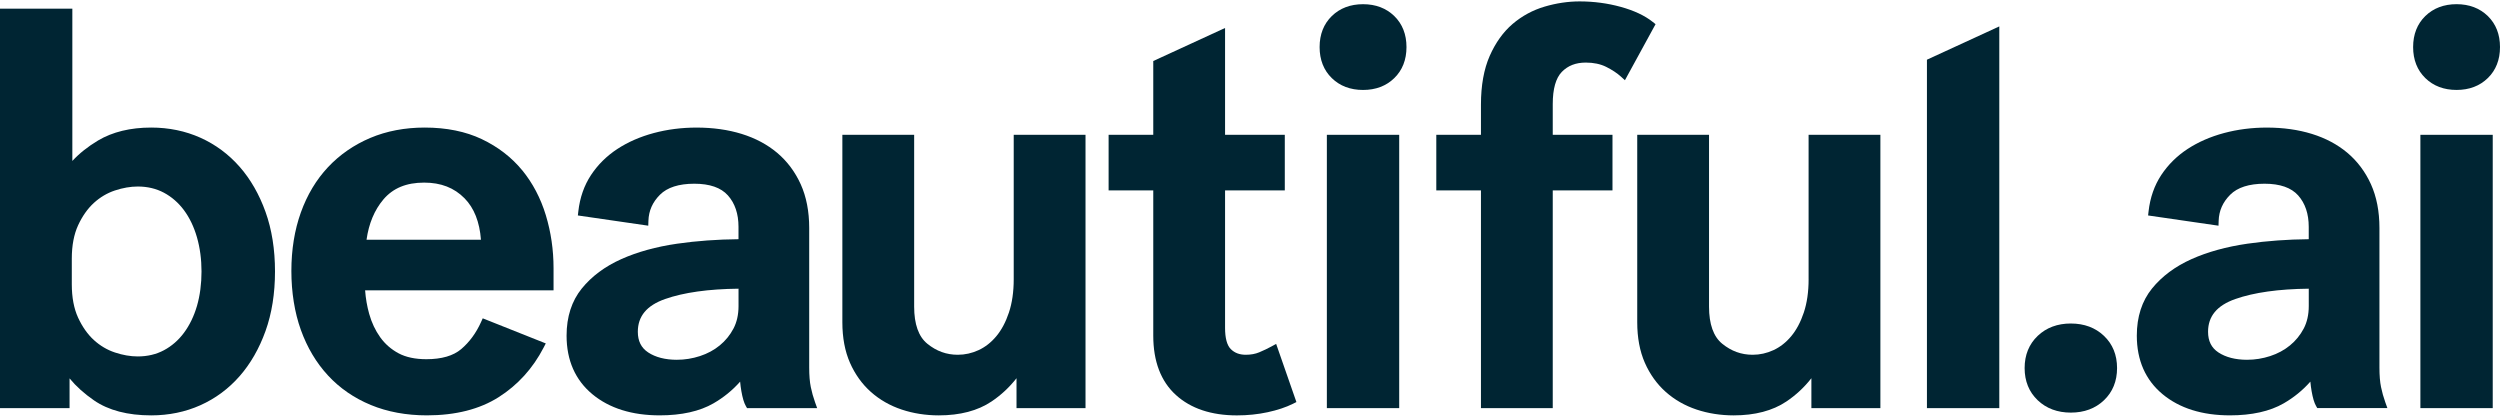
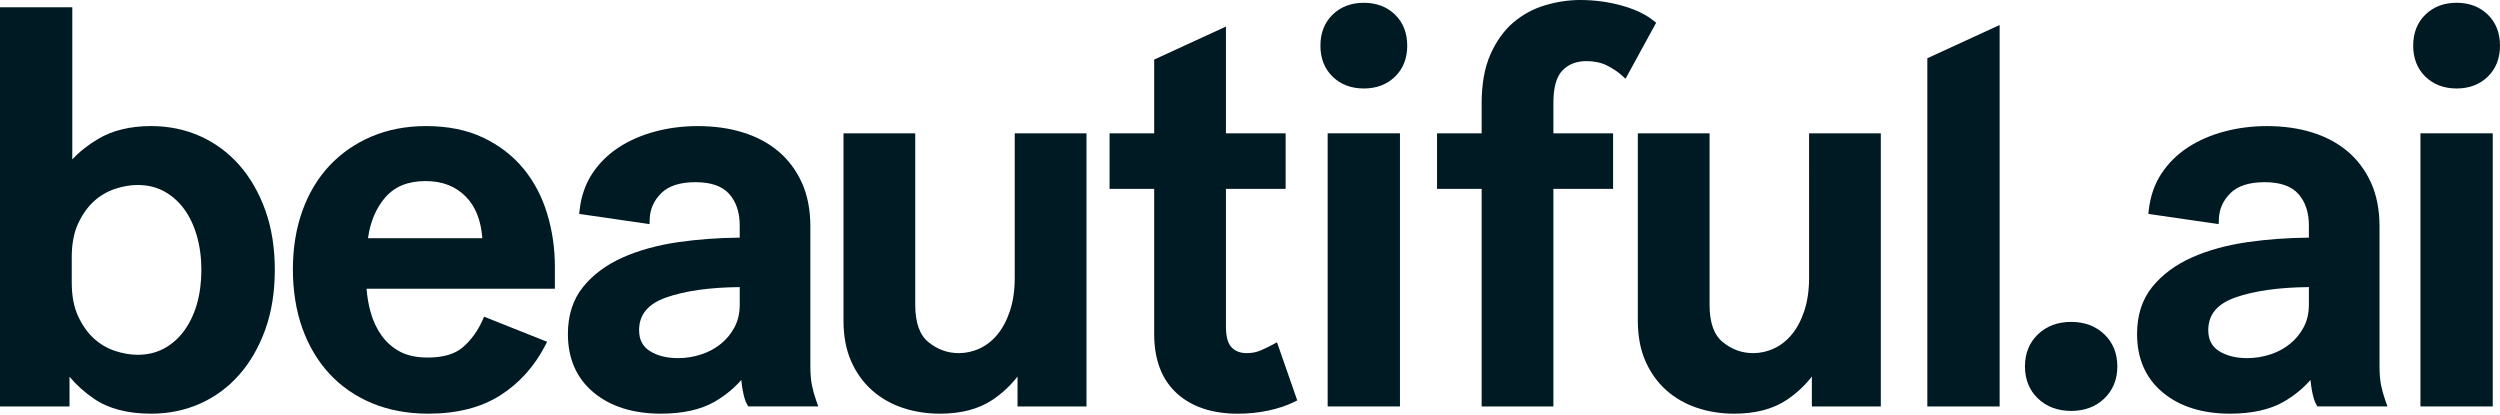
- <svg xmlns="http://www.w3.org/2000/svg" width="1600" height="266" viewBox="0 0 1600 266" fill="none">
-   <path d="M153.33 106.71C146.31 98.7 137.87 92.46 128.26 88.14C118.65 83.83 108.04 81.64 96.75 81.64C83.44 81.64 72.03 84.42 62.81 89.89C56.35 93.73 50.83 98.12 46.3 103V5.54H0V261.2H44.52V242.17C48.71 247.25 53.94 251.96 60.16 256.24C69.4 262.61 81.71 265.84 96.75 265.84C108.04 265.84 118.64 263.65 128.26 259.34C137.87 255.03 146.31 248.78 153.33 240.77C160.32 232.81 165.9 223.07 169.94 211.83C173.96 200.63 176 187.81 176 173.73C176 159.65 173.96 146.84 169.94 135.63C165.91 124.39 160.32 114.66 153.33 106.69V106.71ZM88.17 119.37C94.34 119.37 99.97 120.7 104.9 123.33C109.86 125.98 114.18 129.74 117.73 134.5C121.32 139.34 124.12 145.17 126.04 151.83C127.98 158.59 128.97 165.96 128.97 173.75C128.97 181.54 127.99 189.2 126.05 195.83C124.13 202.38 121.33 208.16 117.74 212.99C114.2 217.75 109.88 221.51 104.91 224.16C99.98 226.79 94.36 228.12 88.18 228.12C83.5 228.12 78.57 227.27 73.52 225.58C68.56 223.93 64.03 221.24 60.05 217.6C56.05 213.94 52.67 209.13 49.98 203.3C47.31 197.51 45.95 190.33 45.95 181.96V165.53C45.95 157.17 47.31 149.99 49.98 144.19C52.67 138.36 56.06 133.55 60.05 129.89C64.03 126.25 68.56 123.56 73.52 121.91C78.57 120.23 83.5 119.37 88.18 119.37H88.17Z" fill="#002533" />
-   <path d="M334.16 108.92C327.38 100.66 318.7 93.98 308.37 89.06C298.03 84.14 285.73 81.64 271.8 81.64C259.1 81.64 247.37 83.88 236.95 88.29C226.52 92.71 217.43 99 209.92 106.99C202.43 114.97 196.58 124.73 192.54 136C188.52 147.21 186.48 159.79 186.48 173.38C186.48 186.97 188.52 199.92 192.54 211.12C196.58 222.38 202.42 232.2 209.91 240.29C217.41 248.41 226.64 254.77 237.33 259.19C247.98 263.6 260.06 265.83 273.23 265.83C291.55 265.83 307.02 261.9 319.21 254.14C331.36 246.41 341.01 235.77 347.88 222.53L349.3 219.79L308.95 203.73L307.85 206.16C304.7 213.13 300.44 218.94 295.19 223.41C290.14 227.71 282.63 229.89 272.88 229.89C265.75 229.89 259.77 228.62 255.08 226.11C250.37 223.59 246.42 220.15 243.35 215.87C240.22 211.51 237.84 206.46 236.27 200.85C234.92 196.03 234.05 190.98 233.67 185.81H354.27V171.59C354.27 159.94 352.61 148.55 349.33 137.73C346.02 126.84 340.92 117.14 334.17 108.9L334.16 108.92ZM245.35 127.67C251.52 120.4 260.05 116.87 271.45 116.87C282.2 116.87 290.67 120.16 297.33 126.93C303.43 133.13 306.95 142.04 307.81 153.45H234.58C236.03 143.07 239.65 134.41 245.36 127.67H245.35Z" fill="#002533" />
-   <path d="M518.9 247.67C518.23 244.42 517.89 240.23 517.89 235.2V145.88C517.89 135.3 516.06 125.9 512.46 117.93C508.85 109.97 503.79 103.21 497.43 97.84C491.1 92.51 483.45 88.42 474.66 85.7C465.97 83.01 456.26 81.65 445.79 81.65C436.31 81.65 427.11 82.82 418.45 85.14C409.74 87.47 401.89 90.9 395.14 95.32C388.3 99.79 382.62 105.41 378.26 112.01C373.86 118.67 371.13 126.47 370.14 135.2L369.83 137.89L414.89 144.44L414.99 141.32C415.2 134.85 417.62 129.39 422.39 124.62C427.06 119.95 434.45 117.58 444.35 117.58C454.25 117.58 461.42 120.09 465.85 125.04C470.36 130.09 472.64 136.85 472.64 145.15V153.09C459.04 153.21 445.86 154.17 433.41 155.96C420 157.9 407.97 161.21 397.66 165.82C387.18 170.51 378.66 176.84 372.34 184.65C365.88 192.63 362.61 202.77 362.61 214.81C362.61 230.62 368.18 243.24 379.16 252.33C389.99 261.29 404.47 265.83 422.2 265.83C436.2 265.83 447.79 263.24 456.64 258.13C463.13 254.38 468.84 249.73 473.68 244.25C473.86 246.35 474.13 248.38 474.47 250.31C475.25 254.73 476.17 257.83 477.3 259.79L478.1 261.19H522.98L521.64 257.46C520.5 254.29 519.58 250.99 518.89 247.65L518.9 247.67ZM433.28 230.26C425.77 230.26 419.55 228.67 414.81 225.54C410.37 222.61 408.21 218.29 408.21 212.33C408.21 202.36 413.91 195.51 425.64 191.38C437.58 187.18 453.39 184.96 472.66 184.76V195.89C472.66 201.36 471.57 206.21 469.41 210.31C467.21 214.48 464.26 218.1 460.64 221.06C456.99 224.05 452.73 226.34 447.97 227.89C443.15 229.46 438.22 230.25 433.29 230.25L433.28 230.26Z" fill="#002533" />
-   <path d="M648.78 178.75C648.78 186.75 647.75 193.9 645.71 200.02C643.69 206.09 640.97 211.2 637.64 215.19C634.35 219.14 630.53 222.13 626.29 224.09C622.04 226.05 617.56 227.05 612.99 227.05C605.71 227.05 599.34 224.74 593.49 219.99C587.89 215.45 585.06 207.47 585.06 196.25V86.28H539.11V206.25C539.11 216.13 540.75 224.86 543.99 232.2C547.23 239.56 551.73 245.83 557.37 250.84C562.99 255.84 569.63 259.63 577.1 262.12C584.51 264.59 592.5 265.84 600.84 265.84C614.43 265.84 625.77 262.86 634.55 256.97C640.67 252.86 646.03 247.87 650.57 242.06V261.2H694.73V86.28H648.78V178.75Z" fill="#002533" />
-   <path d="M813.86 221.67C811.31 223.06 808.63 224.34 805.9 225.48C803.41 226.52 800.52 227.05 797.33 227.05C793.29 227.05 790.14 225.86 787.69 223.4C785.27 220.98 784.04 216.42 784.04 209.83V121.87H822.27V86.28H784.04V17.91L738.09 39.05V86.28H709.51V121.87H738.09V214.83C738.09 231.3 742.97 244.07 752.58 252.8C762.12 261.46 775.25 265.85 791.61 265.85C798.43 265.85 805.06 265.17 811.31 263.82C817.59 262.46 823.04 260.64 827.51 258.41L829.7 257.31L816.74 220.1L813.85 221.67H813.86Z" fill="#002533" />
-   <path d="M895.49 86.28H849.19V261.2H895.49V86.28Z" fill="#002533" />
-   <path d="M872.35 2.69C864.25 2.69 857.53 5.24 852.36 10.27C847.18 15.32 844.55 22 844.55 30.13C844.55 38.26 847.18 44.95 852.36 49.99C857.52 55.02 864.24 57.57 872.35 57.57C880.46 57.57 887.18 55.02 892.34 49.99C897.52 44.95 900.15 38.26 900.15 30.13C900.15 22 897.52 15.32 892.34 10.27C887.17 5.24 880.45 2.69 872.35 2.69Z" fill="#002533" />
-   <path d="M1057.72 14.01C1052.68 9.98 1045.79 6.75 1037.25 4.39C1028.82 2.07 1019.98 0.9 1010.97 0.9C1003.59 0.9 996.05 2.02 988.57 4.23C980.97 6.47 974.08 10.2 968.08 15.32C962.07 20.45 957.13 27.34 953.41 35.79C949.7 44.21 947.81 54.68 947.81 66.92V86.28H919.23V121.87H947.81V261.2H993.76V121.87H1031.99V86.28H993.76V66.56C993.76 56.88 995.72 49.96 999.58 46C1003.48 42 1008.49 40.05 1014.91 40.05C1019.92 40.05 1024.3 40.97 1027.95 42.79C1031.74 44.69 1034.9 46.77 1037.33 48.97L1039.95 51.35L1059.56 15.47L1057.73 14.01H1057.72Z" fill="#002533" />
-   <path d="M1157.51 178.75C1157.51 186.75 1156.48 193.9 1154.44 200.02C1152.42 206.09 1149.7 211.19 1146.37 215.19C1143.08 219.14 1139.26 222.13 1135.02 224.09C1130.77 226.05 1126.29 227.05 1121.72 227.05C1114.44 227.05 1108.07 224.74 1102.22 219.99C1096.62 215.45 1093.78 207.47 1093.78 196.25V86.28H1047.83V206.25C1047.83 216.13 1049.47 224.86 1052.71 232.2C1055.95 239.56 1060.45 245.83 1066.09 250.84C1071.71 255.84 1078.35 259.63 1085.82 262.12C1093.23 264.59 1101.22 265.84 1109.56 265.84C1123.15 265.84 1134.49 262.86 1143.27 256.97C1149.39 252.86 1154.75 247.87 1159.29 242.06V261.2H1203.45V86.28H1157.5V178.74L1157.51 178.75Z" fill="#002533" />
-   <path d="M1325.35 207.04C1316.79 207.04 1309.65 209.7 1304.13 214.96C1298.58 220.25 1295.76 227.18 1295.76 235.56C1295.76 243.94 1298.58 250.87 1304.13 256.16C1309.65 261.41 1316.78 264.07 1325.34 264.07C1333.9 264.07 1341.04 261.41 1346.55 256.16C1352.1 250.87 1354.92 243.94 1354.92 235.56C1354.92 227.18 1352.11 220.26 1346.55 214.96C1341.03 209.71 1333.9 207.05 1325.34 207.05L1325.35 207.04Z" fill="#002533" />
-   <path d="M1523.85 247.67C1523.18 244.42 1522.84 240.23 1522.84 235.2V145.88C1522.84 135.3 1521.01 125.9 1517.41 117.93C1513.8 109.97 1508.74 103.21 1502.38 97.84C1496.05 92.51 1488.4 88.42 1479.61 85.7C1470.92 83.01 1461.21 81.65 1450.74 81.65C1441.25 81.65 1432.06 82.82 1423.4 85.14C1414.69 87.47 1406.84 90.9 1400.09 95.32C1393.25 99.79 1387.57 105.41 1383.21 112.01C1378.81 118.67 1376.08 126.47 1375.09 135.2L1374.78 137.89L1419.84 144.44L1419.94 141.32C1420.15 134.85 1422.57 129.39 1427.34 124.62C1432.01 119.95 1439.4 117.58 1449.3 117.58C1459.2 117.58 1466.37 120.09 1470.8 125.04C1475.31 130.09 1477.59 136.85 1477.59 145.15V153.09C1463.99 153.21 1450.81 154.17 1438.36 155.96C1424.95 157.9 1412.92 161.21 1402.61 165.82C1392.13 170.51 1383.61 176.84 1377.29 184.65C1370.83 192.63 1367.56 202.77 1367.56 214.81C1367.56 230.62 1373.13 243.24 1384.11 252.33C1394.94 261.29 1409.42 265.83 1427.15 265.83C1441.15 265.83 1452.74 263.24 1461.59 258.13C1468.08 254.38 1473.79 249.73 1478.63 244.24C1478.82 246.34 1479.08 248.37 1479.42 250.3C1480.2 254.72 1481.12 257.82 1482.25 259.78L1483.05 261.18H1527.93L1526.59 257.45C1525.45 254.28 1524.53 250.98 1523.84 247.64L1523.85 247.67ZM1438.23 230.26C1430.72 230.26 1424.5 228.67 1419.76 225.54C1415.32 222.61 1413.16 218.29 1413.16 212.33C1413.16 202.36 1418.86 195.51 1430.59 191.38C1442.53 187.18 1458.34 184.96 1477.61 184.76V195.89C1477.61 201.36 1476.52 206.21 1474.36 210.31C1472.16 214.48 1469.21 218.1 1465.59 221.06C1461.94 224.05 1457.68 226.34 1452.92 227.89C1448.1 229.46 1443.17 230.25 1438.24 230.25L1438.23 230.26Z" fill="#002533" />
-   <path d="M1572.2 57.56C1580.3 57.56 1587.03 55.01 1592.19 49.98C1597.37 44.94 1600 38.25 1600 30.12C1600 21.99 1597.37 15.31 1592.19 10.26C1587.02 5.23 1580.3 2.68 1572.2 2.68C1564.1 2.68 1557.38 5.23 1552.21 10.26C1547.03 15.31 1544.4 21.99 1544.4 30.12C1544.4 38.25 1547.03 44.94 1552.21 49.98C1557.37 55.01 1564.09 57.56 1572.2 57.56Z" fill="#002533" />
-   <path d="M1595.35 86.28H1549.05V261.2H1595.35V86.28Z" fill="#002533" />
-   <path d="M1233.24 38.21V261.2H1279.55V16.9L1233.24 38.21Z" fill="#002533" />
+ <svg xmlns="http://www.w3.org/2000/svg" width="1200" height="199" viewBox="0 0 1200 199" fill="none">
+   <path d="M114.919 79.303C109.657 73.3 103.332 68.623 96.129 65.385C88.927 62.155 80.975 60.514 72.513 60.514C62.537 60.514 53.986 62.597 47.075 66.697C42.234 69.575 38.096 72.865 34.701 76.523V3.478H-7.89319e-06V195.092H33.367V180.829C36.508 184.636 40.427 188.166 45.089 191.374C52.014 196.148 61.241 198.569 72.513 198.569C80.975 198.569 88.919 196.928 96.129 193.697C103.332 190.467 109.657 185.783 114.919 179.779C120.158 173.814 124.34 166.514 127.368 158.089C130.381 149.695 131.91 140.087 131.91 129.534C131.91 118.981 130.381 109.38 127.368 100.978C124.347 92.554 120.158 85.262 114.919 79.288V79.303ZM66.082 88.792C70.707 88.792 74.926 89.789 78.621 91.76C82.339 93.746 85.576 96.564 88.237 100.131C90.928 103.759 93.026 108.129 94.465 113.12C95.919 118.187 96.661 123.71 96.661 129.549C96.661 135.387 95.927 141.128 94.473 146.098C93.034 151.007 90.935 155.339 88.245 158.959C85.591 162.526 82.354 165.344 78.629 167.331C74.934 169.302 70.722 170.298 66.09 170.298C62.582 170.298 58.887 169.661 55.102 168.395C51.385 167.158 47.99 165.142 45.007 162.414C42.009 159.671 39.475 156.066 37.459 151.696C35.458 147.357 34.439 141.975 34.439 135.702V123.388C34.439 117.122 35.458 111.741 37.459 107.394C39.475 103.024 42.016 99.419 45.007 96.676C47.99 93.948 51.385 91.932 55.102 90.695C58.887 89.436 62.575 88.792 66.082 88.792Z" fill="#001A24" />
+   <path d="M251.27 80.96C246.188 74.769 239.683 69.762 231.94 66.075C224.191 62.387 214.972 60.514 204.532 60.514C195.013 60.514 186.222 62.192 178.412 65.498C170.595 68.81 163.782 73.525 158.153 79.513C152.54 85.494 148.155 92.809 145.127 101.256C142.114 109.657 140.585 119.086 140.585 129.272C140.585 139.457 142.114 149.163 145.127 157.557C148.155 165.996 152.532 173.356 158.146 179.42C163.767 185.506 170.685 190.272 178.697 193.585C186.679 196.89 195.733 198.562 205.603 198.562C219.334 198.562 230.929 195.616 240.065 189.8C249.171 184.007 256.404 176.032 261.553 166.109L262.617 164.055L232.375 152.018L231.551 153.84C229.19 159.064 225.997 163.418 222.062 166.768C218.277 169.991 212.649 171.625 205.341 171.625C199.997 171.625 195.515 170.673 192 168.792C188.47 166.903 185.51 164.325 183.209 161.117C180.863 157.85 179.079 154.065 177.902 149.86C176.891 146.247 176.238 142.463 175.954 138.588H266.342V127.93C266.342 119.198 265.098 110.662 262.639 102.552C260.159 94.39 256.336 87.12 251.277 80.945L251.27 80.96ZM184.708 95.013C189.332 89.564 195.725 86.918 204.269 86.918C212.326 86.918 218.674 89.384 223.666 94.458C228.238 99.105 230.876 105.783 231.521 114.334H176.636C177.722 106.555 180.428 100.064 184.708 95.013Z" fill="#001A24" />
+   <path d="M389.73 184.951C389.228 182.515 388.973 179.375 388.973 175.605V108.661C388.973 100.731 387.601 93.686 384.903 87.713C382.198 81.747 378.405 76.68 373.638 72.655C368.894 68.66 363.161 65.595 356.573 63.556C350.06 61.54 342.782 60.521 334.935 60.521C327.83 60.521 320.934 61.398 314.444 63.137C307.916 64.883 302.032 67.454 296.973 70.767C291.847 74.117 287.59 78.329 284.322 83.275C281.024 88.267 278.978 94.113 278.236 100.656L278.004 102.672L311.776 107.581L311.851 105.243C312.008 100.394 313.822 96.302 317.397 92.727C320.897 89.226 326.436 87.45 333.856 87.45C341.276 87.45 346.649 89.331 349.97 93.041C353.35 96.826 355.059 101.893 355.059 108.114V114.064C344.866 114.154 334.987 114.874 325.656 116.215C315.606 117.669 306.589 120.15 298.862 123.605C291.007 127.121 284.622 131.865 279.885 137.718C275.043 143.699 272.592 151.299 272.592 160.323C272.592 172.172 276.767 181.631 284.997 188.444C293.113 195.159 303.966 198.562 317.254 198.562C327.747 198.562 336.434 196.62 343.067 192.791C347.931 189.98 352.211 186.495 355.838 182.388C355.973 183.962 356.175 185.483 356.43 186.93C357.015 190.242 357.704 192.566 358.551 194.035L359.151 195.084H392.788L391.784 192.288C390.929 189.913 390.24 187.439 389.722 184.936L389.73 184.951ZM325.559 171.902C319.93 171.902 315.268 170.711 311.716 168.365C308.388 166.169 306.769 162.931 306.769 158.464C306.769 150.992 311.041 145.858 319.833 142.762C328.782 139.614 340.631 137.951 355.074 137.801V146.143C355.074 150.242 354.257 153.877 352.638 156.95C350.989 160.075 348.778 162.789 346.065 165.007C343.329 167.248 340.136 168.964 336.569 170.126C332.956 171.303 329.254 171.902 325.559 171.902Z" fill="#001A24" />
+   <path d="M487.073 133.296C487.073 139.292 486.301 144.651 484.772 149.238C483.258 153.787 481.22 157.617 478.724 160.608C476.258 163.568 473.395 165.809 470.217 167.278C467.032 168.747 463.674 169.497 460.249 169.497C454.793 169.497 450.019 167.765 445.634 164.205C441.437 160.802 439.316 154.822 439.316 146.412V63.991H404.877V153.907C404.877 161.312 406.106 167.855 408.535 173.356C410.963 178.873 414.336 183.572 418.563 187.327C422.775 191.074 427.751 193.915 433.35 195.781C438.904 197.632 444.892 198.569 451.143 198.569C461.328 198.569 469.828 196.336 476.408 191.921C480.995 188.841 485.012 185.101 488.415 180.746V195.092H521.512V63.991H487.073V133.296Z" fill="#001A24" />
+   <path d="M610.799 165.464C608.887 166.506 606.879 167.465 604.833 168.32C602.967 169.099 600.801 169.497 598.41 169.497C595.382 169.497 593.021 168.605 591.185 166.761C589.371 164.947 588.449 161.529 588.449 156.59V90.665H617.102V63.991H588.449V12.749L554.01 28.593V63.991H532.59V90.665H554.01V160.338C554.01 172.682 557.668 182.253 564.87 188.796C572.02 195.286 581.861 198.577 594.123 198.577C599.234 198.577 604.203 198.067 608.887 197.055C613.594 196.036 617.679 194.672 621.029 193L622.671 192.176L612.957 164.288L610.799 165.464Z" fill="#001A24" />
+   <path d="M671.979 63.991H637.278V195.092H671.979V63.991Z" fill="#001A24" />
+   <path d="M654.636 1.342C648.565 1.342 643.529 3.253 639.654 7.023C635.772 10.808 633.8 15.814 633.8 21.907C633.8 28.001 635.772 33.015 639.654 36.792C643.521 40.562 648.558 42.473 654.636 42.473C660.714 42.473 665.751 40.562 669.618 36.792C673.501 33.015 675.472 28.001 675.472 21.907C675.472 15.814 673.501 10.808 669.618 7.023C665.744 3.253 660.707 1.342 654.636 1.342Z" fill="#001A24" />
+   <path d="M793.569 9.826C789.791 6.805 784.627 4.385 778.227 2.616C771.908 0.877 765.283 0 758.53 0C752.999 0 747.348 0.839 741.742 2.496C736.045 4.175 730.882 6.97 726.385 10.808C721.88 14.652 718.178 19.816 715.39 26.15C712.609 32.46 711.193 40.307 711.193 49.481V63.991H689.772V90.665H711.193V195.092H745.631V90.665H774.284V63.991H745.631V49.211C745.631 41.956 747.1 36.77 749.993 33.802C752.916 30.804 756.671 29.342 761.483 29.342C765.238 29.342 768.521 30.032 771.256 31.396C774.097 32.82 776.465 34.379 778.286 36.028L780.25 37.812L794.948 10.92L793.569 9.826Z" fill="#001A24" />
+   <path d="M868.36 133.296C868.36 139.292 867.588 144.651 866.059 149.238C864.545 153.787 862.506 157.61 860.011 160.608C857.545 163.568 854.682 165.809 851.504 167.278C848.319 168.747 844.961 169.497 841.536 169.497C836.08 169.497 831.305 167.765 826.921 164.205C822.724 160.802 820.595 154.822 820.595 146.412V63.991H786.156V153.907C786.156 161.312 787.385 167.855 789.814 173.356C792.242 178.873 795.615 183.572 799.842 187.327C804.054 191.074 809.031 193.915 814.629 195.781C820.183 197.632 826.171 198.569 832.422 198.569C842.608 198.569 851.107 196.336 857.687 191.921C862.274 188.841 866.291 185.101 869.694 180.746V195.092H902.791V63.991H868.352L868.36 133.296Z" fill="#001A24" />
+   <path d="M994.146 154.507C987.731 154.507 982.387 156.493 978.25 160.435C974.09 164.4 971.977 169.594 971.977 175.875C971.977 182.155 974.09 187.349 978.25 191.314C982.387 195.249 987.731 197.243 994.146 197.243C1000.56 197.243 1005.91 195.249 1010.04 191.314C1014.2 187.349 1016.32 182.155 1016.32 175.875C1016.32 169.594 1014.21 164.408 1010.04 160.435C1005.91 156.5 1000.56 154.507 994.146 154.507Z" fill="#001A24" />
+   <path d="M1142.93 184.951C1142.42 182.515 1142.17 179.375 1142.17 175.605V108.661C1142.17 100.731 1140.8 93.686 1138.1 87.713C1135.39 81.747 1131.6 76.68 1126.84 72.655C1122.09 68.66 1116.36 65.595 1109.77 63.556C1103.26 61.54 1095.98 60.521 1088.13 60.521C1081.02 60.521 1074.13 61.398 1067.64 63.137C1061.11 64.883 1055.23 67.454 1050.17 70.767C1045.04 74.117 1040.79 78.329 1037.52 83.275C1034.22 88.267 1032.18 94.113 1031.43 100.656L1031.2 102.672L1064.97 107.581L1065.05 105.243C1065.21 100.394 1067.02 96.302 1070.59 92.727C1074.09 89.226 1079.63 87.45 1087.05 87.45C1094.47 87.45 1099.85 89.331 1103.17 93.041C1106.55 96.826 1108.26 101.893 1108.26 108.114V114.064C1098.06 114.154 1088.18 114.874 1078.85 116.215C1068.8 117.669 1059.79 120.15 1052.06 123.605C1044.2 127.121 1037.82 131.865 1033.08 137.718C1028.24 143.699 1025.79 151.299 1025.79 160.323C1025.79 172.172 1029.96 181.631 1038.19 188.444C1046.31 195.159 1057.16 198.562 1070.45 198.562C1080.94 198.562 1089.63 196.62 1096.26 192.791C1101.13 189.98 1105.41 186.495 1109.04 182.38C1109.18 183.954 1109.37 185.476 1109.63 186.922C1110.21 190.235 1110.9 192.558 1111.75 194.027L1112.35 195.077H1145.99L1144.98 192.281C1144.13 189.905 1143.44 187.432 1142.92 184.928L1142.93 184.951ZM1078.76 171.902C1073.13 171.902 1068.47 170.711 1064.91 168.365C1061.59 166.169 1059.97 162.931 1059.97 158.464C1059.97 150.992 1064.24 145.858 1073.03 142.762C1081.98 139.614 1093.83 137.951 1108.27 137.801V146.143C1108.27 150.242 1107.45 153.877 1105.83 156.95C1104.19 160.075 1101.98 162.789 1099.26 165.007C1096.53 167.248 1093.33 168.964 1089.77 170.126C1086.15 171.303 1082.45 171.902 1078.76 171.902Z" fill="#001A24" />
+   <path d="M1179.16 42.466C1185.24 42.466 1190.28 40.555 1194.15 36.785C1198.03 33.007 1200 27.993 1200 21.9C1200 15.807 1198.03 10.8 1194.15 7.015C1190.27 3.245 1185.24 1.334 1179.16 1.334C1173.09 1.334 1168.06 3.245 1164.18 7.015C1160.3 10.8 1158.33 15.807 1158.33 21.9C1158.33 27.993 1160.3 33.007 1164.18 36.785C1168.05 40.555 1173.09 42.466 1179.16 42.466Z" fill="#001A24" />
+   <path d="M1196.52 63.991H1161.81V195.092H1196.52V63.991Z" fill="#001A24" />
+   <path d="M925.119 27.963V195.092H959.827V11.992L925.119 27.963Z" fill="#001A24" />
</svg>
